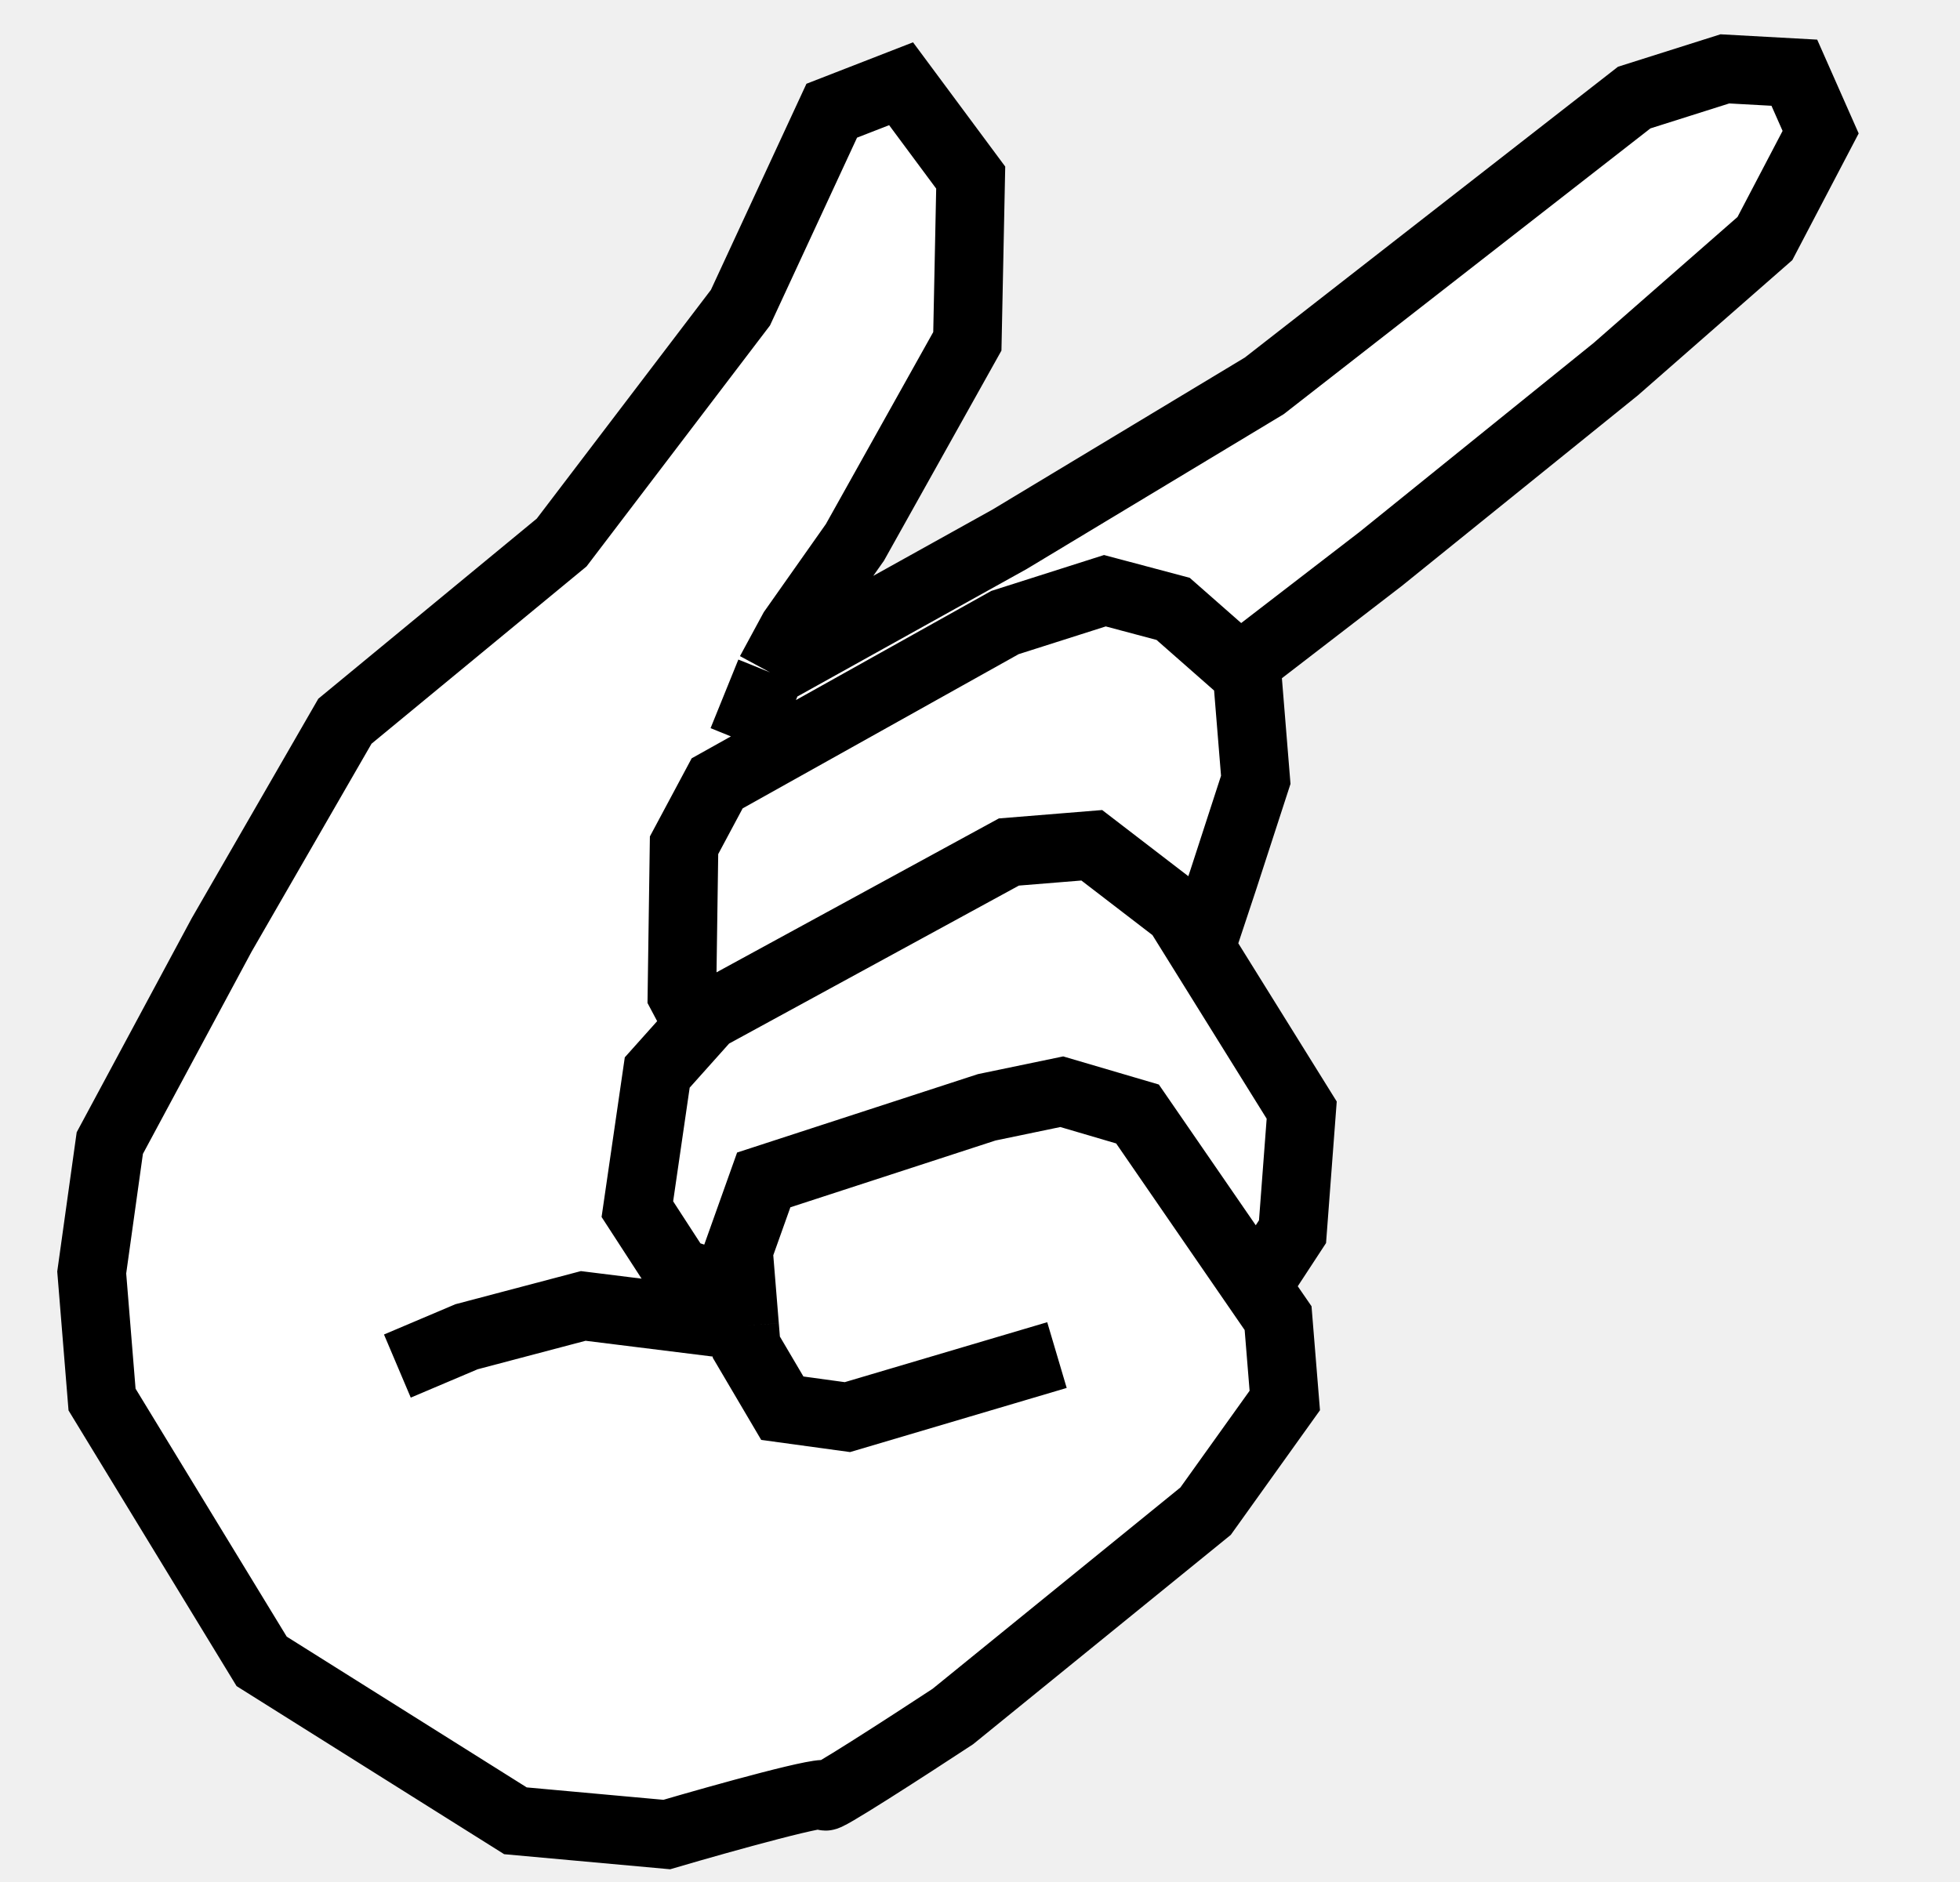
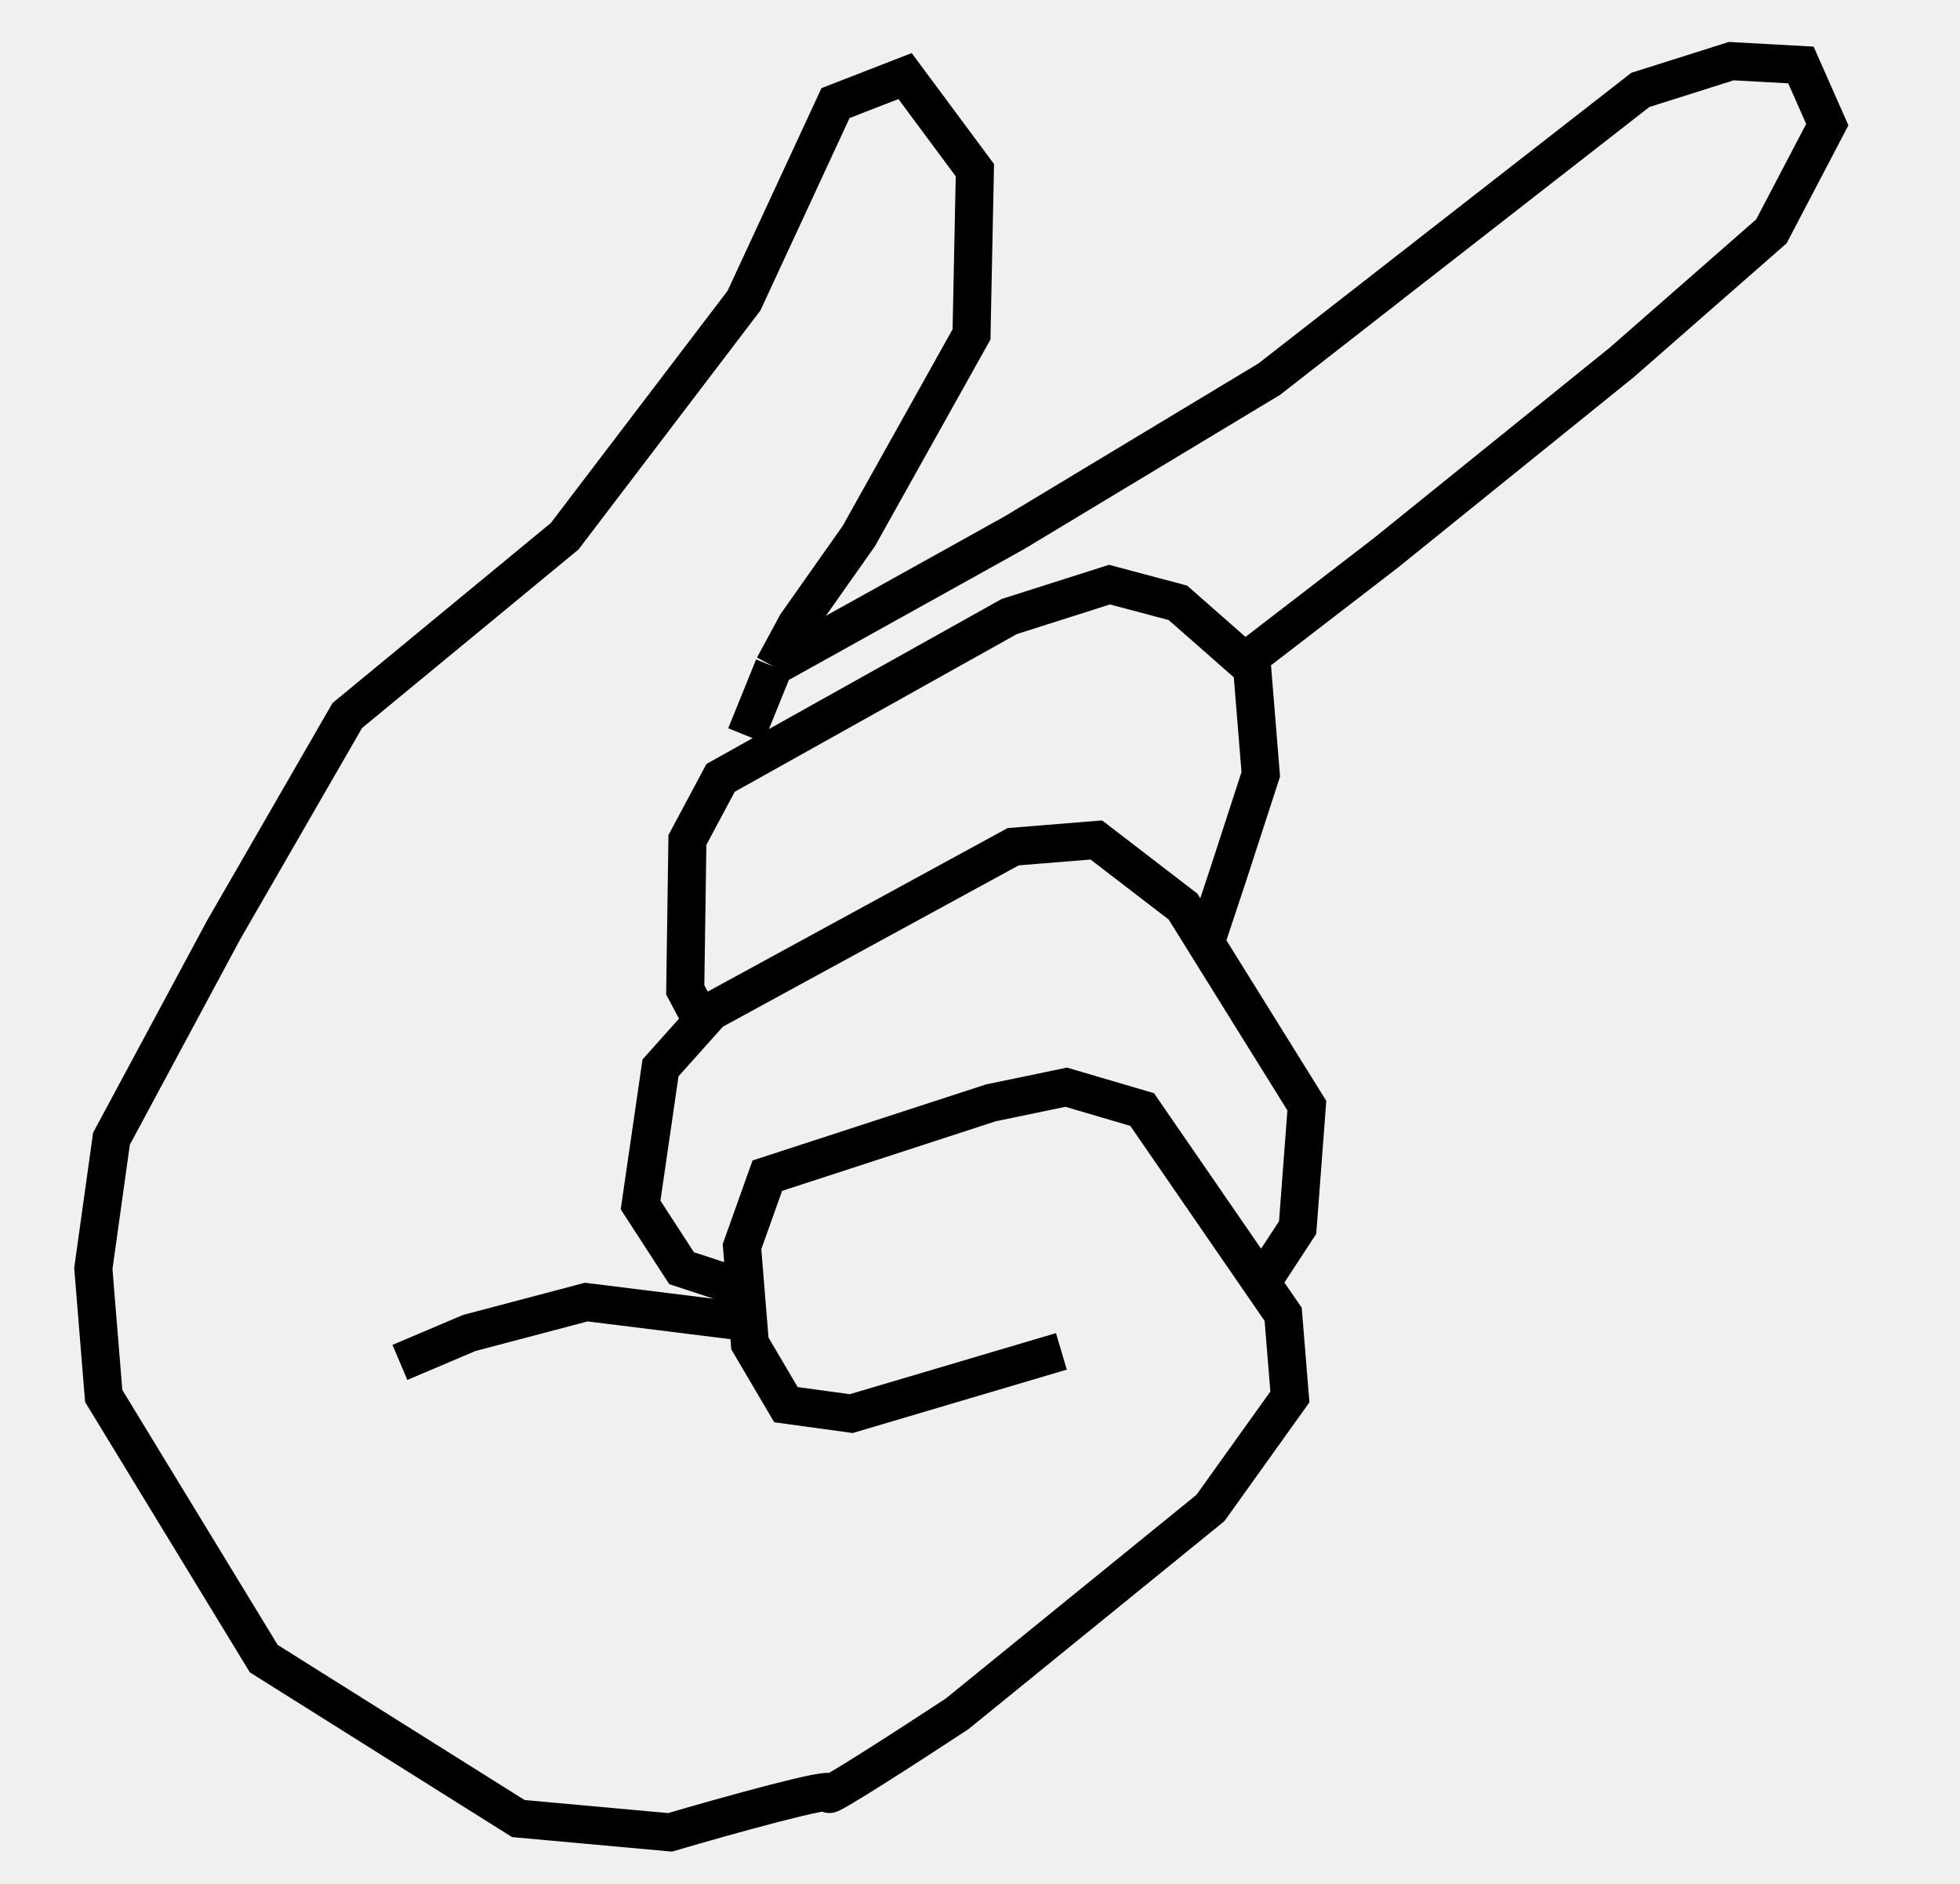
- <svg xmlns="http://www.w3.org/2000/svg" width="151" height="145" viewBox="0 0 151 145" fill="none">
-   <path d="M7.066 98.052L8.459 88.081L17.075 72.047L26.573 55.575L43.271 41.804L57.046 23.706L64.078 8.531L69.42 6.453L74.784 13.684L74.525 26.301L65.865 41.791L61.089 48.569L59.332 51.815L77.786 41.552L97.398 29.734L125.901 7.518L132.886 5.307L138.237 5.602L140.263 10.184L135.97 18.382L124.481 28.444L106.381 43.06L95.511 51.428L96.081 51.93L96.745 60.09L94.247 67.778L92.503 73.031L100.284 85.541L99.577 94.909L96.799 99.151L98.465 101.571L98.981 107.918L92.879 116.447L73.408 132.269C69.92 134.561 63.079 138.987 63.616 138.359C64.153 137.731 55.675 140.1 51.369 141.363L39.71 140.304L20.158 128.02L7.862 107.845L7.066 98.052Z" fill="white" />
-   <path d="M7.066 98.052L8.459 88.081L17.075 72.047L26.573 55.575L43.271 41.804L57.046 23.706L64.078 8.531L69.42 6.453L74.784 13.684L74.525 26.301L65.865 41.791L61.089 48.569L59.332 51.815L77.786 41.552L97.398 29.734L125.901 7.518L132.886 5.307L138.237 5.602L140.263 10.184L135.97 18.382L124.481 28.444L106.381 43.06L95.511 51.428L96.081 51.93L96.745 60.09L94.247 67.778L92.503 73.031L100.284 85.541L99.577 94.909L96.799 99.151L98.465 101.571L98.981 107.918L92.879 116.447L73.408 132.269C69.92 134.561 63.079 138.987 63.616 138.359C64.153 137.731 55.675 140.1 51.369 141.363L39.71 140.304L20.158 128.02L7.862 107.845L7.066 98.052Z" fill="white" />
-   <path d="M59.332 51.815L61.089 48.569L65.865 41.791L74.525 26.301L74.784 13.684L69.42 6.453L64.078 8.531L57.046 23.706L43.271 41.804L26.573 55.575L17.075 72.047L8.459 88.081L7.066 98.052L7.862 107.845L20.158 128.02L39.71 140.304L51.369 141.363C55.675 140.1 64.153 137.731 63.616 138.359C63.079 138.987 69.92 134.561 73.408 132.269L92.879 116.447L98.981 107.918L98.465 101.571L87.634 85.84L81.799 84.124L76.019 85.325L58.839 90.92L56.895 96.373L57.367 102.176M59.332 51.815L77.786 41.552L97.398 29.734L125.901 7.518L132.886 5.307L138.237 5.602L140.263 10.184L135.97 18.382L124.481 28.444L106.381 43.06L95.511 51.428M59.332 51.815L57.191 57.101M92.503 73.031L94.247 67.778L96.745 60.09L96.081 51.93L90.379 46.917L85.122 45.519L77.423 47.971L55.251 60.362L52.7 65.133L52.535 76.647L53.836 79.097M57.16 99.637L52.253 98.028L49.103 93.173L50.634 82.643L54.507 78.312L77.725 65.653L84.112 65.134L90.774 70.251L100.284 85.541L99.577 94.909L96.799 99.151M81.429 104.417L65.286 109.198L60.27 108.511L57.499 103.808L57.367 102.176M57.367 102.176L44.933 100.631L35.942 103.005L30.614 105.264" stroke="black" stroke-width="5.283" />
+ <svg xmlns="http://www.w3.org/2000/svg" width="103" height="99" viewBox="0 0 103 99" fill="none">
+   <path d="M40.661 35.029L41.862 32.808L45.13 28.172L51.054 17.574L51.231 8.943L47.562 3.997L43.907 5.418L39.097 15.8L29.673 28.18L18.25 37.601L11.752 48.869L5.858 59.839L4.905 66.66L5.45 73.359L13.861 87.161L27.237 95.564L35.213 96.289C38.159 95.425 43.959 93.804 43.591 94.234C43.224 94.663 47.904 91.635 50.29 90.067L63.61 79.243L67.785 73.409L67.432 69.067L60.022 58.306L56.031 57.132L52.076 57.953L40.323 61.781L38.993 65.511L39.316 69.481M40.661 35.029L53.285 28.008L66.702 19.923L86.201 4.725L90.979 3.213L94.64 3.414L96.026 6.549L93.089 12.157L85.229 19.041L72.847 29.039L65.41 34.764M40.661 35.029L39.196 38.645M63.353 49.543L64.546 45.949L66.255 40.69L65.801 35.107L61.9 31.678L58.304 30.722L53.036 32.399L37.869 40.876L36.124 44.14L36.01 52.016L36.901 53.692M39.175 67.744L35.818 66.643L33.663 63.322L34.71 56.118L37.36 53.155L53.243 44.495L57.613 44.14L62.17 47.641L68.676 58.101L68.192 64.509L66.292 67.411M55.777 71.014L44.733 74.285L41.302 73.815L39.407 70.597L39.316 69.481M39.316 69.481L30.81 68.424L24.659 70.048L21.015 71.594" stroke="black" stroke-width="2" />
</svg>
